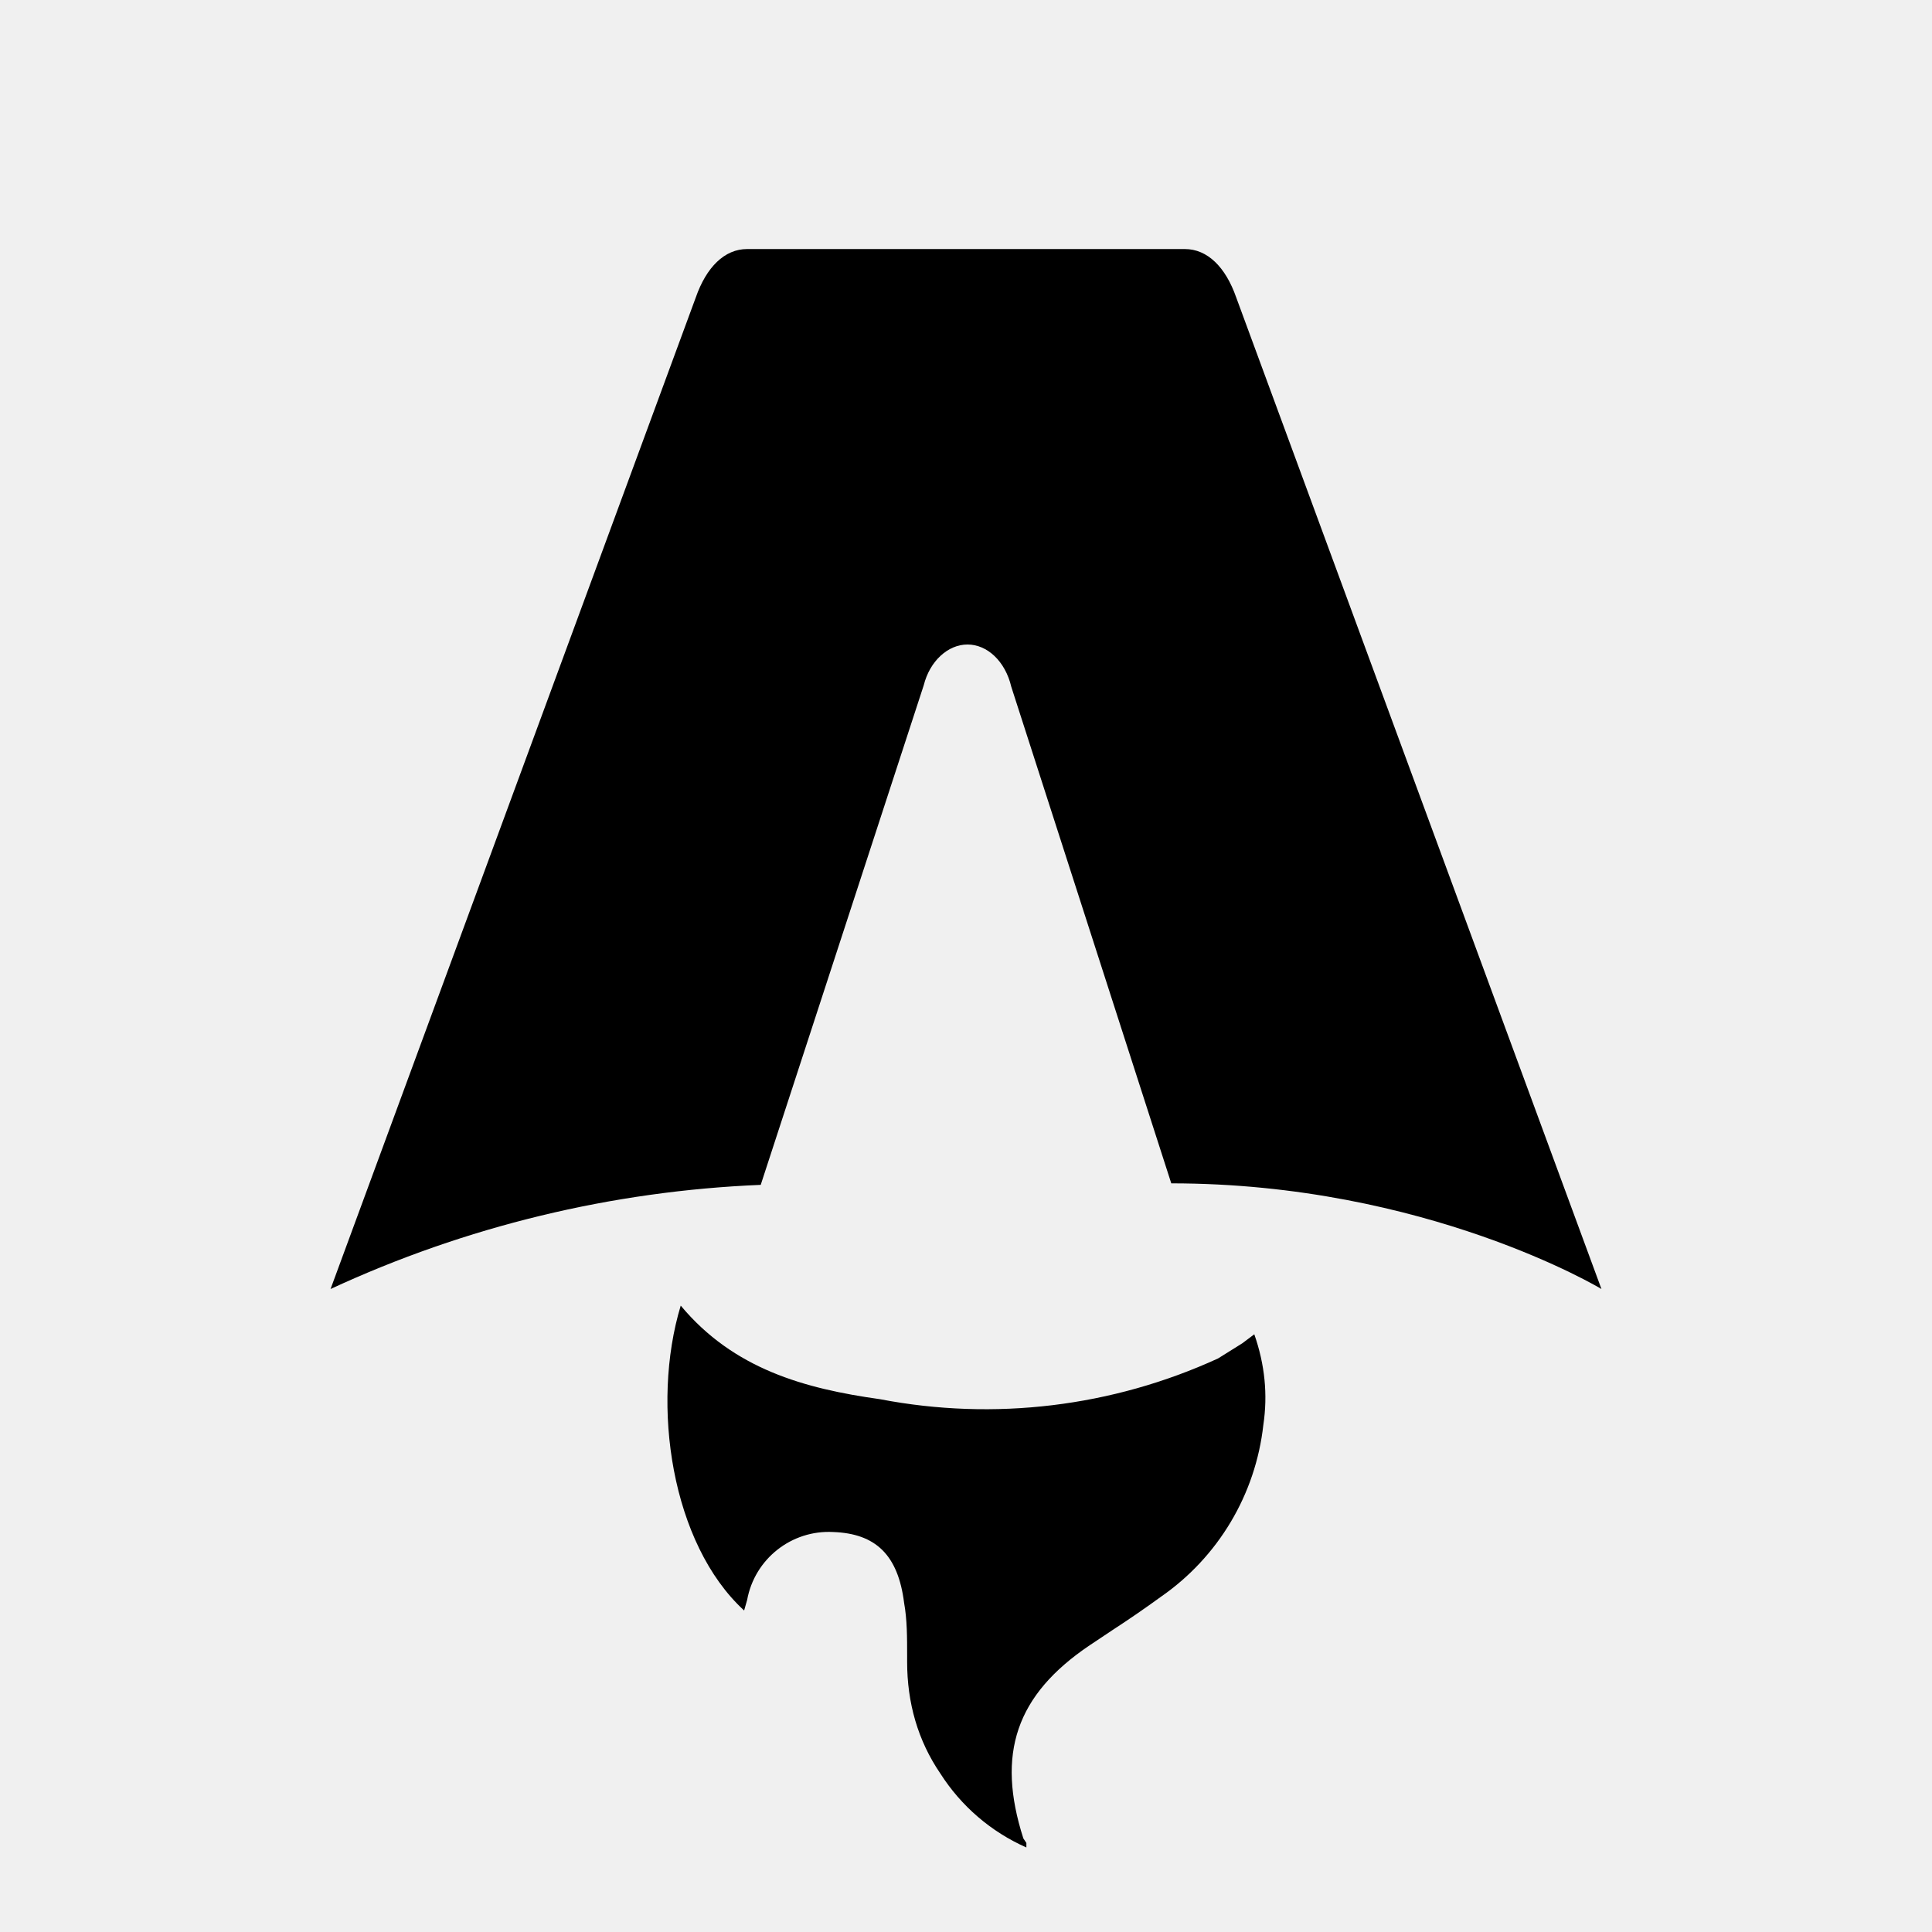
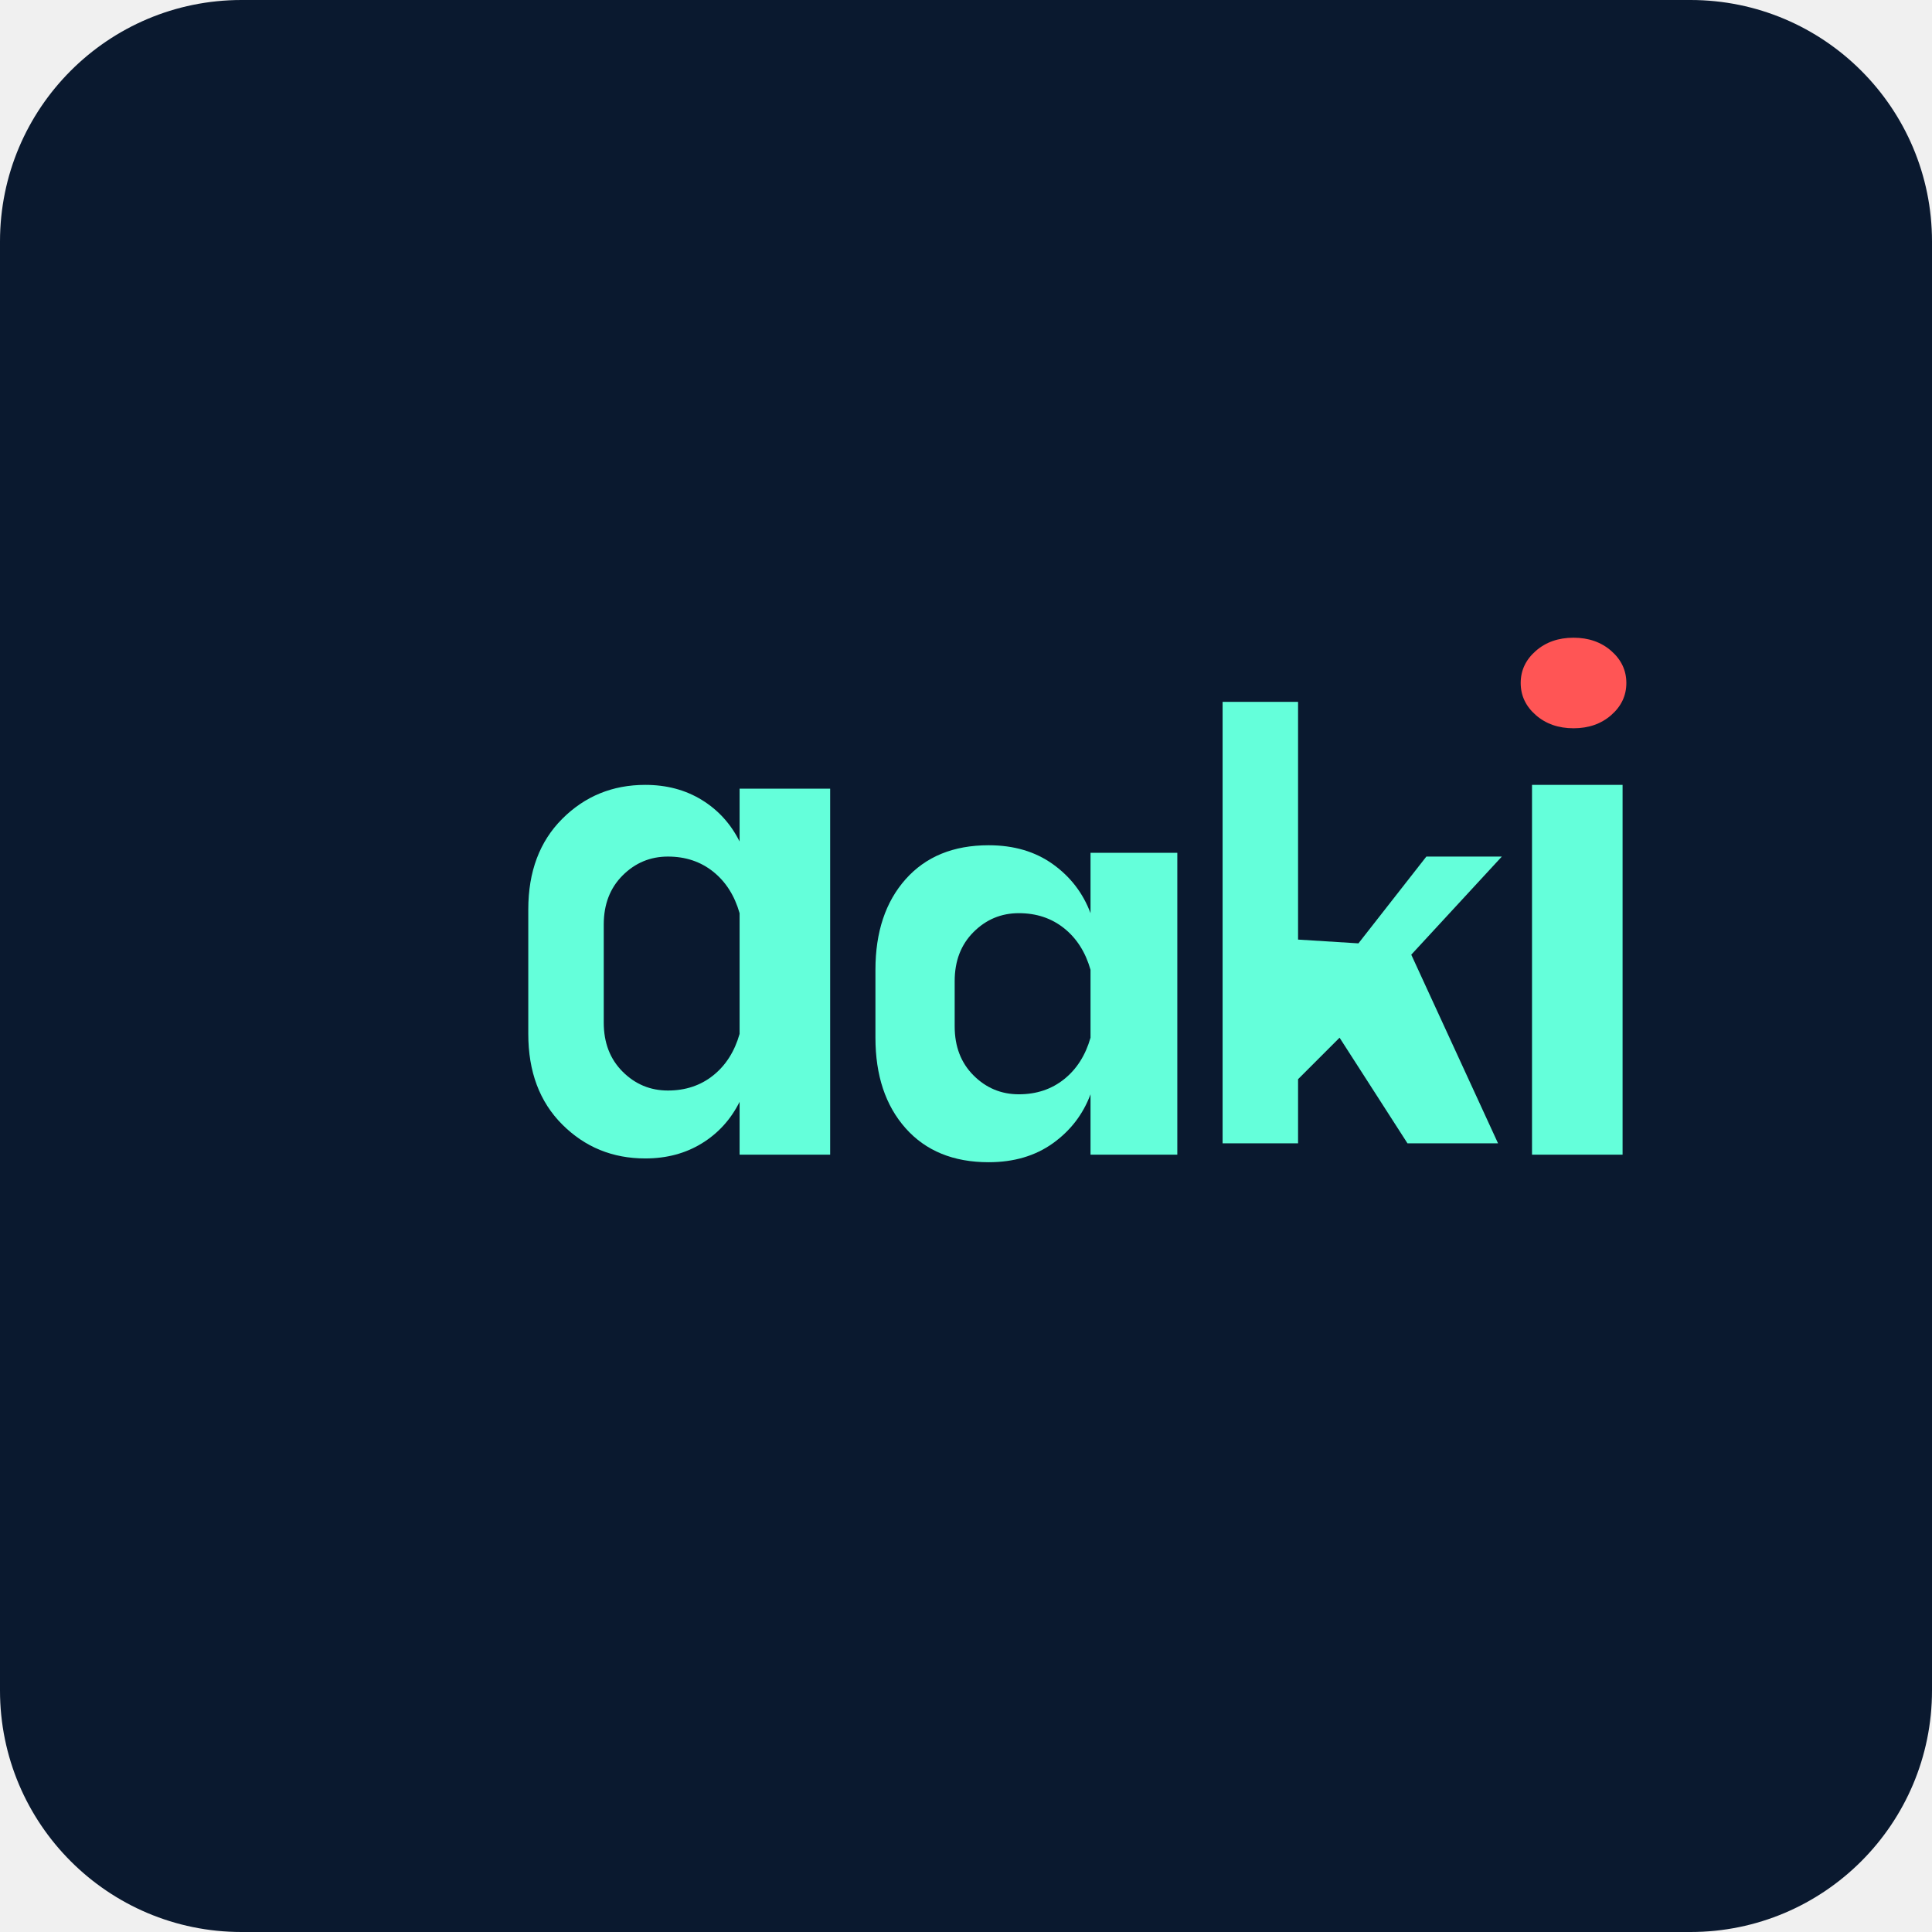
- <svg xmlns="http://www.w3.org/2000/svg" fill="none" viewBox="0 0 128 128">
-   <path d="M50.4 78.5a75.1 75.1 0 0 0-28.5 6.9l24.2-65.7c.7-2 1.9-3.2 3.4-3.2h29c1.5 0 2.7 1.2 3.4 3.2l24.2 65.7s-11.6-7-28.5-7L67 45.5c-.4-1.7-1.6-2.8-2.9-2.8-1.3 0-2.5 1.1-2.9 2.7L50.4 78.5Zm-1.1 28.2Zm-4.2-20.2c-2 6.6-.6 15.8 4.2 20.2a17.5 17.5 0 0 1 .2-.7 5.5 5.5 0 0 1 5.7-4.5c2.8.1 4.3 1.5 4.7 4.7.2 1.1.2 2.3.2 3.5v.4c0 2.7.7 5.2 2.2 7.4a13 13 0 0 0 5.7 4.9v-.3l-.2-.3c-1.8-5.6-.5-9.5 4.4-12.8l1.5-1a73 73 0 0 0 3.2-2.2 16 16 0 0 0 6.8-11.4c.3-2 .1-4-.6-6l-.8.6-1.6 1a37 37 0 0 1-22.4 2.7c-5-.7-9.7-2-13.2-6.2Z" />
-   <style>
-         path { fill: #000; }
-         @media (prefers-color-scheme: dark) {
-             path { fill: #FFF; }
-         }
-     </style>
+ <svg xmlns="http://www.w3.org/2000/svg" width="256" height="256" viewBox="0 0 256 256" fill="none">
+   <rect width="256" height="256" rx="32" fill="#0A192F" />
+   <path d="M70 120.5C70 115.5 71.5 111.5 74.5 108.5C77.5 105.5 81.167 104 85.5 104C88.333 104 90.833 104.667 93 106C95.167 107.333 96.833 109.167 98 111.5V104.5H110V153H98V146C96.833 148.333 95.167 150.167 93 151.5C90.833 152.833 88.333 153.5 85.5 153.5C81.167 153.5 77.5 152 74.5 149C71.5 146 70 142 70 137V120.5ZM98 137V121C97.333 118.667 96.167 116.833 94.5 115.5C92.833 114.167 90.833 113.5 88.5 113.5C86.167 113.5 84.167 114.333 82.5 116C80.833 117.667 80 119.833 80 122.5V135.5C80 138.167 80.833 140.333 82.5 142C84.167 143.667 86.167 144.5 88.5 144.5C90.833 144.5 92.833 143.833 94.5 142.5C96.167 141.167 97.333 139.333 98 137Z" fill="#64FFDA" />
+   <path d="M116 128.5C116 123.5 117.333 119.5 120 116.5C122.667 113.5 126.333 112 131 112C134.333 112 137.167 112.833 139.5 114.5C141.833 116.167 143.5 118.333 144.5 121V113H156V153H144.5V145C143.5 147.667 141.833 149.833 139.5 151.5C137.167 153.167 134.333 154 131 154C126.333 154 122.667 152.5 120 149.5C117.333 146.5 116 142.5 116 137.5V128.5ZM144.5 137.5V128.5C143.833 126.167 142.667 124.333 141 123C139.333 121.667 137.333 121 135 121C132.667 121 130.667 121.833 129 123.5C127.333 125.167 126.5 127.333 126.5 130V136C126.5 138.667 127.333 140.833 129 142.5C130.667 144.167 132.667 145 135 145C137.333 145 139.333 144.333 141 143C142.667 141.667 143.833 139.833 144.5 137.5Z" fill="#64FFDA" />
+   <path d="M180 125L189 113.5H199L187 126.5L198.5 151.5H186.5L177.5 137.5L172 143V151.5H162V93H172V124.5L180 125Z" fill="#64FFDA" />
+   <path d="M215 104V153H203V104H215Z" fill="#64FFDA" />
+   <path d="M215.5 90.5C215.5 92.167 214.833 93.583 213.5 94.75C212.167 95.917 210.5 96.5 208.5 96.5C206.5 96.5 204.833 95.917 203.5 94.75C202.167 93.583 201.5 92.167 201.5 90.5C201.5 88.833 202.167 87.417 203.5 86.25C204.833 85.083 206.5 84.5 208.5 84.5C210.5 84.5 212.167 85.083 213.5 86.25C214.833 87.417 215.5 88.833 215.5 90.5Z" fill="#FF5555" />
</svg>
